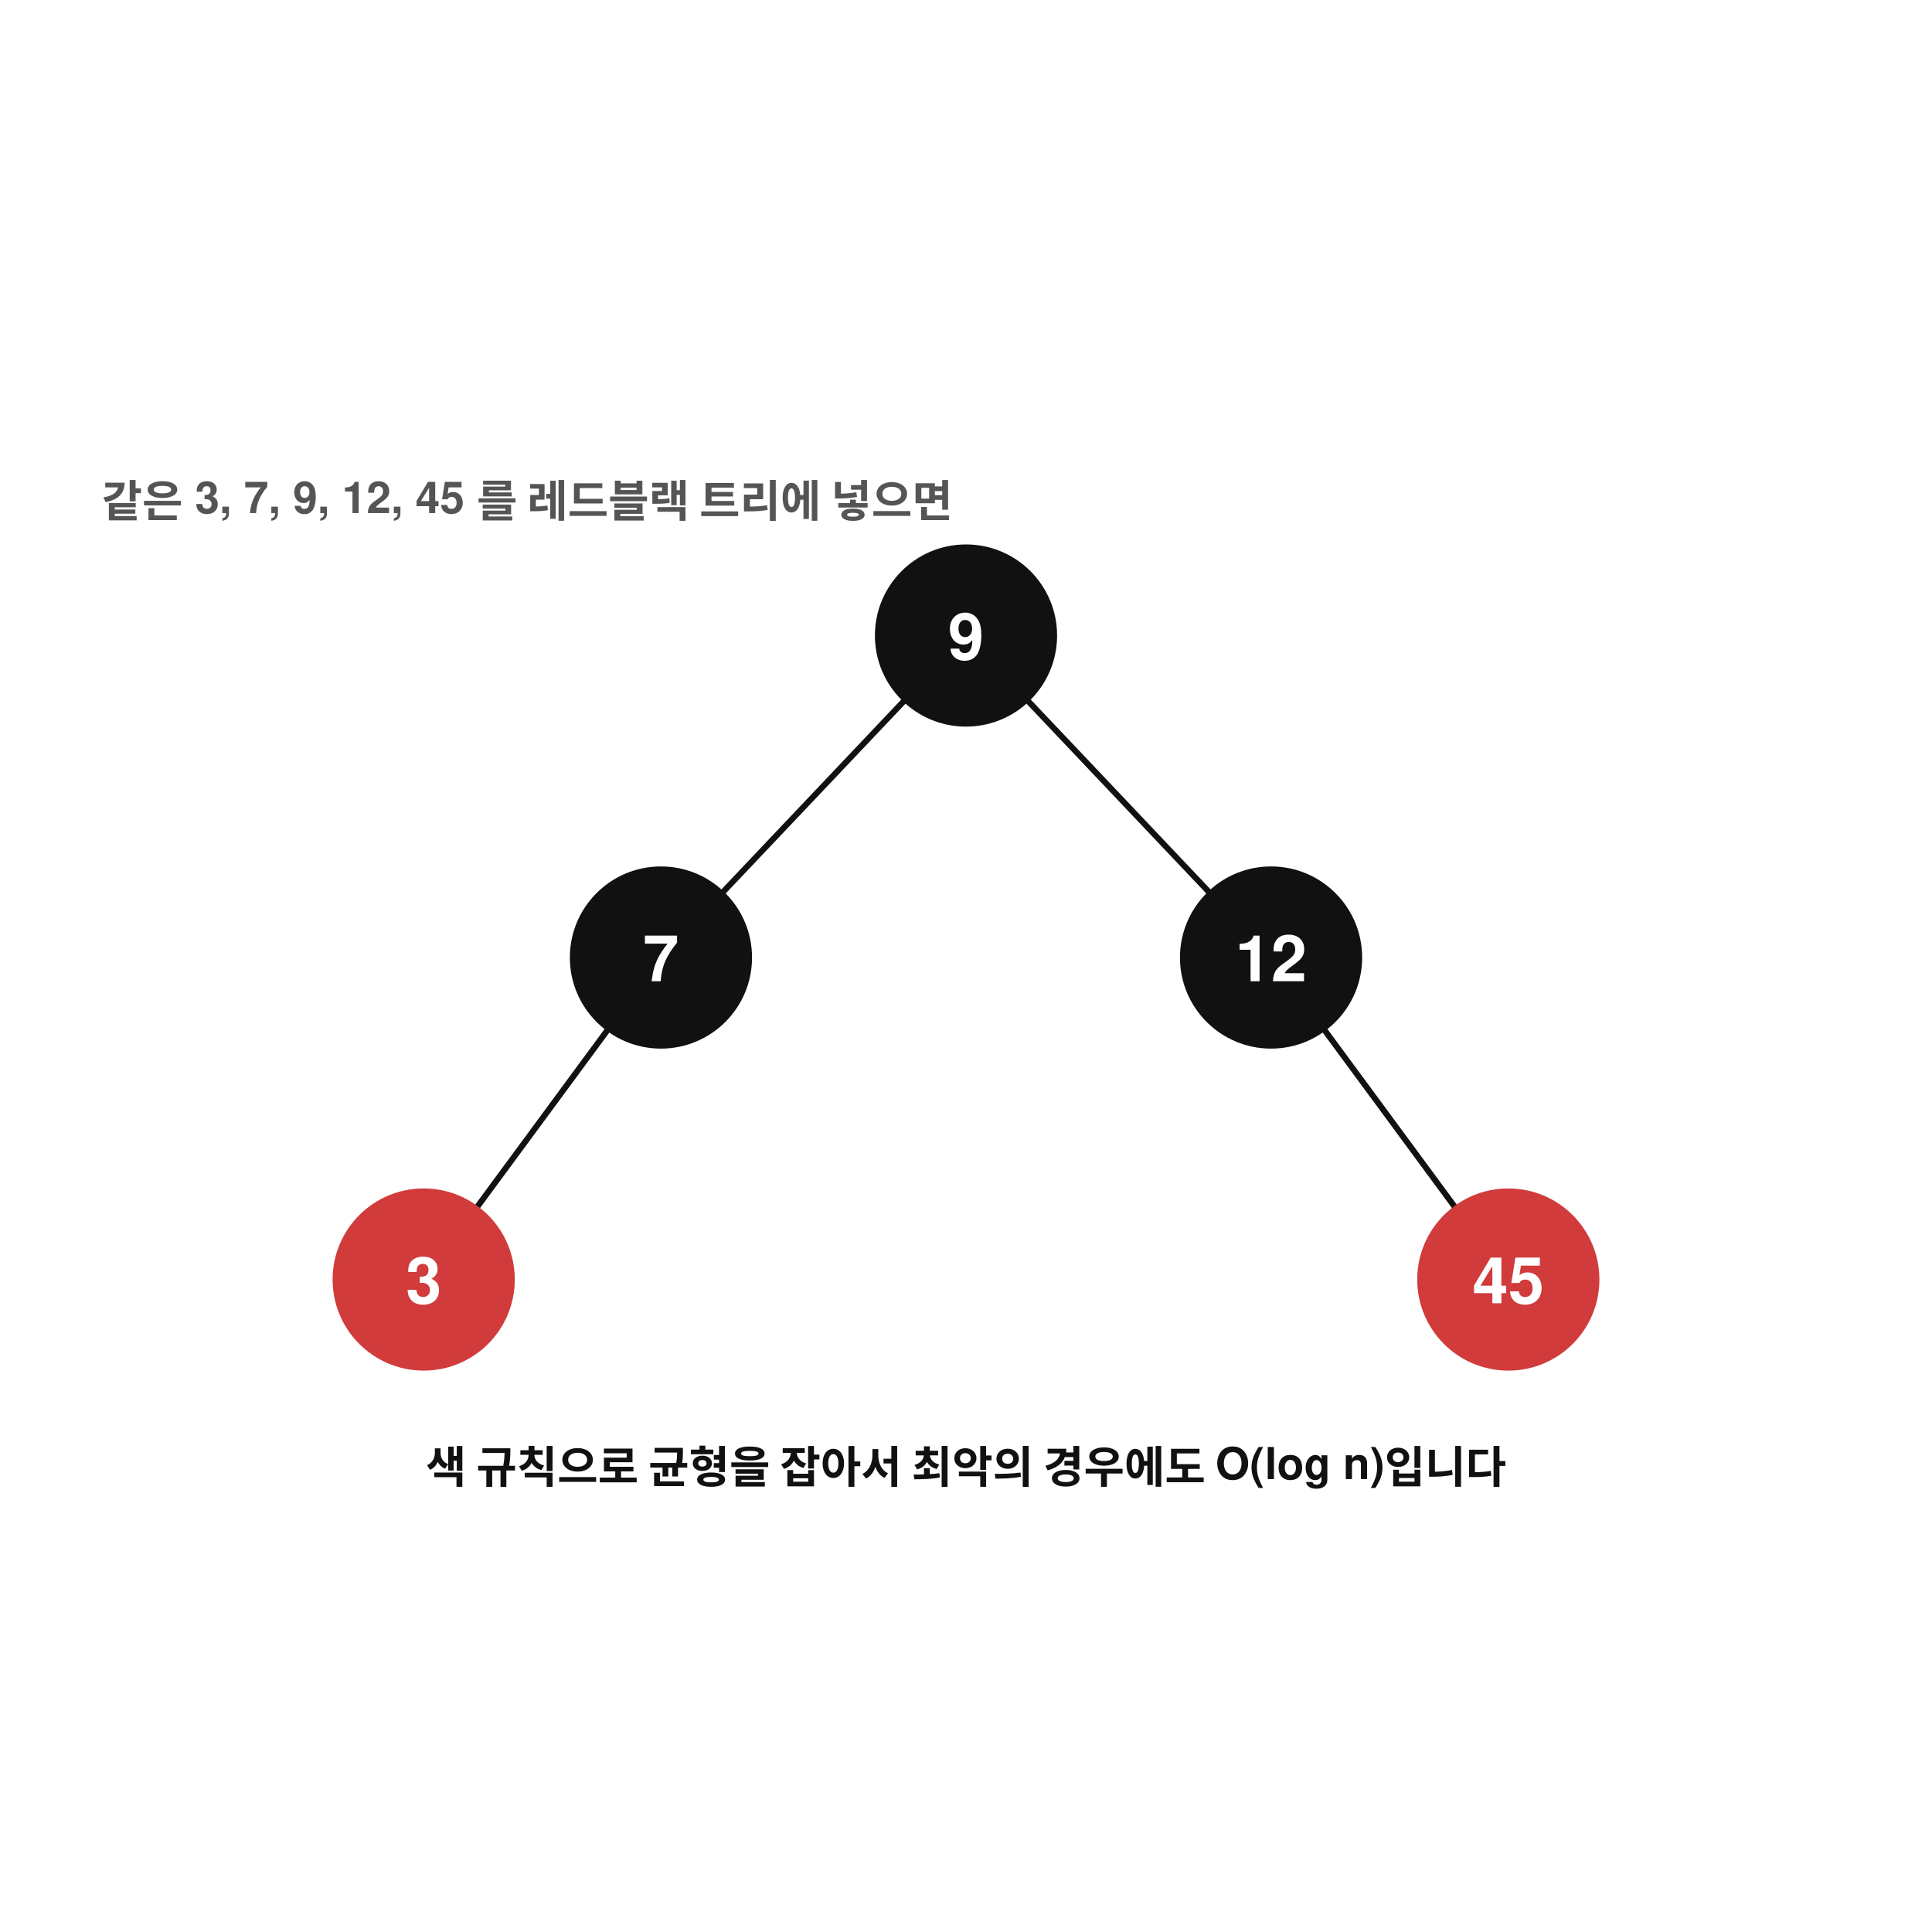
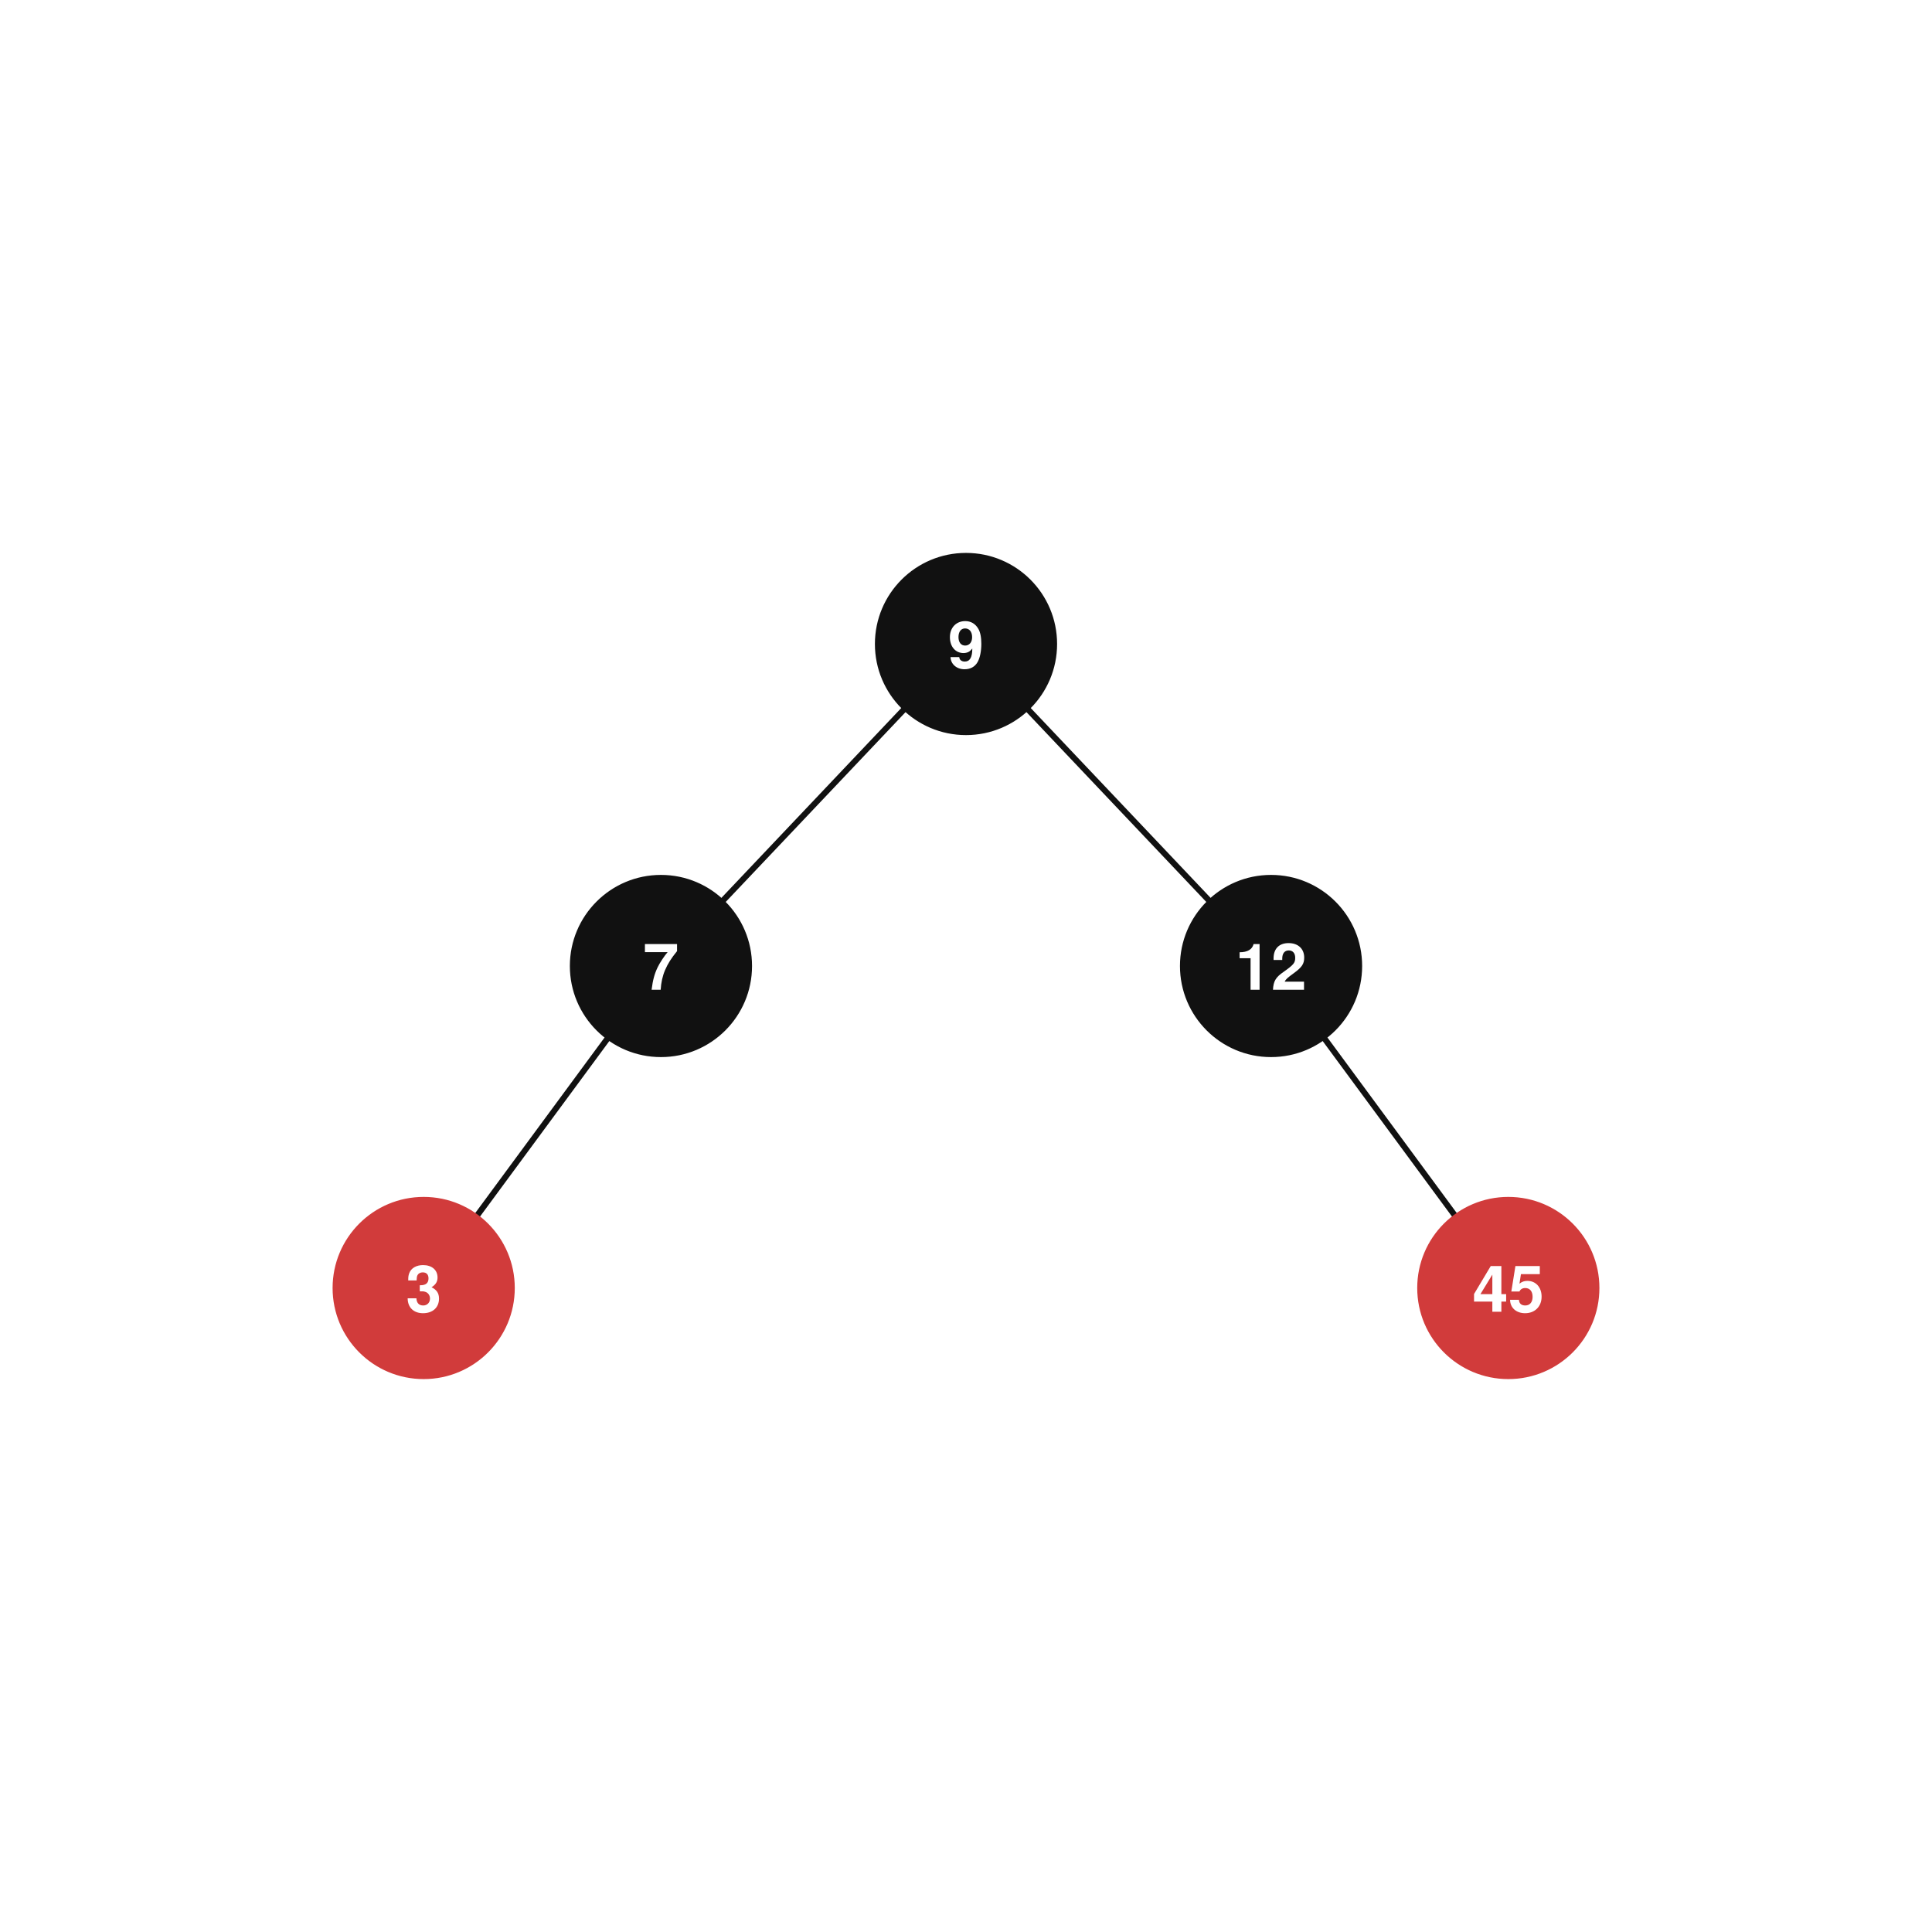
<svg xmlns="http://www.w3.org/2000/svg" width="1140" height="1140" viewBox="0 0 1140 1140">
  <style>
  .lbl { font-family:"Apple SD Gothic Neo","Helvetica Neue",Helvetica,Arial,sans-serif; font-weight:700; }
  .val { font-size:38px; fill:#ffffff; text-anchor:middle; }
  .side{ font-size:26px; fill:#555; }
  .cap { font-size:26px; fill:#111; text-anchor:middle; }
  .bk  { fill:#111111; stroke:#111; stroke-width:3.5; }
  .rd  { fill:#d13b3b; stroke:#d13b3b; stroke-width:3.5; }
  .eg  { fill:none; stroke:#111; stroke-width:3.5; }
</style>
  <rect width="1140" height="1140" fill="#ffffff" />
-   <g class="lbl" transform="translate(0,245)">
-     <text class="side" x="60" y="60">같은 3, 7, 9, 12, 45 를 레드블랙 트리에 넣으면</text>
+   <g class="lbl" transform="translate(0,250)">
    <path class="eg" d="M 570 130 L 390 320" />
    <path class="eg" d="M 570 130 L 750 320" />
    <path class="eg" d="M 390 320 L 250 510" />
    <path class="eg" d="M 750 320 L 890 510" />
    <circle class="bk" cx="570" cy="130" r="52" />
    <circle class="bk" cx="390" cy="320" r="52" />
    <circle class="bk" cx="750" cy="320" r="52" />
    <circle class="rd" cx="250" cy="510" r="52" />
    <circle class="rd" cx="890" cy="510" r="52" />
    <text class="val" x="570" y="144">9</text>
    <text class="val" x="390" y="334">7</text>
    <text class="val" x="750" y="334">12</text>
    <text class="val" x="250" y="524">3</text>
    <text class="val" x="890" y="524">45</text>
-     <text class="cap" x="570" y="630">색 규칙으로 균형을 잡아서 최악의 경우에도 O(log n)입니다</text>
  </g>
</svg>
